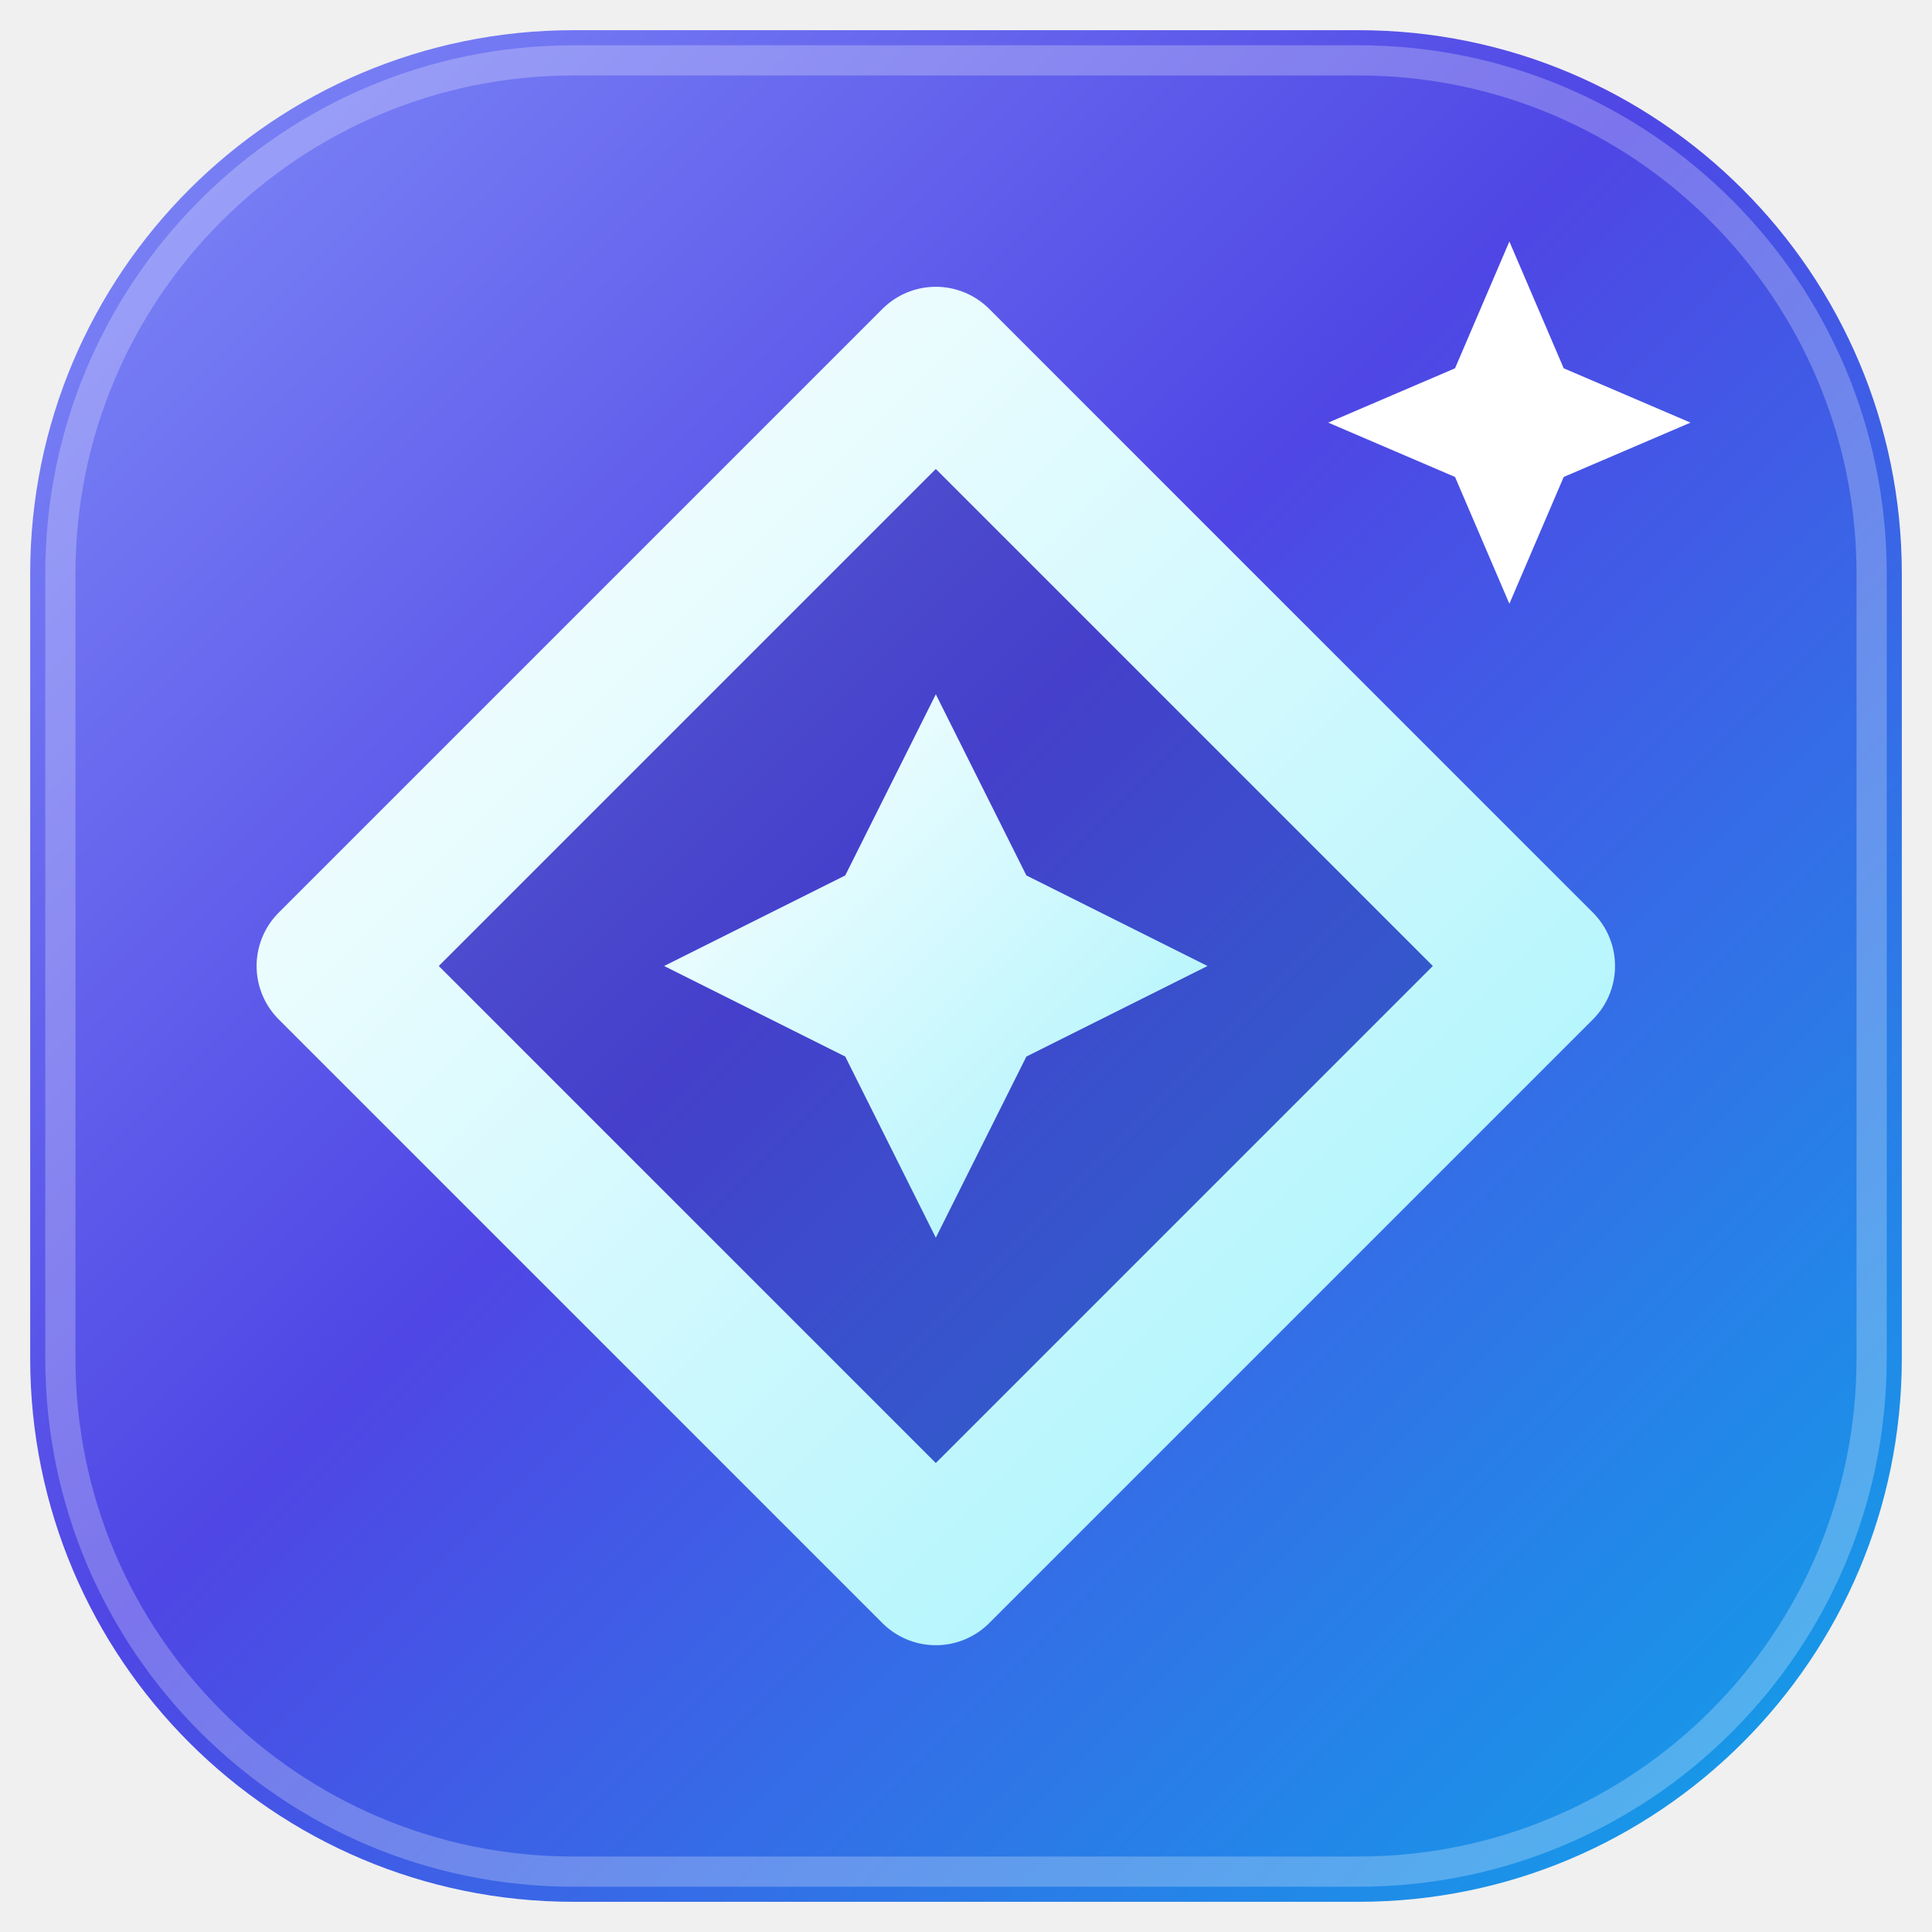
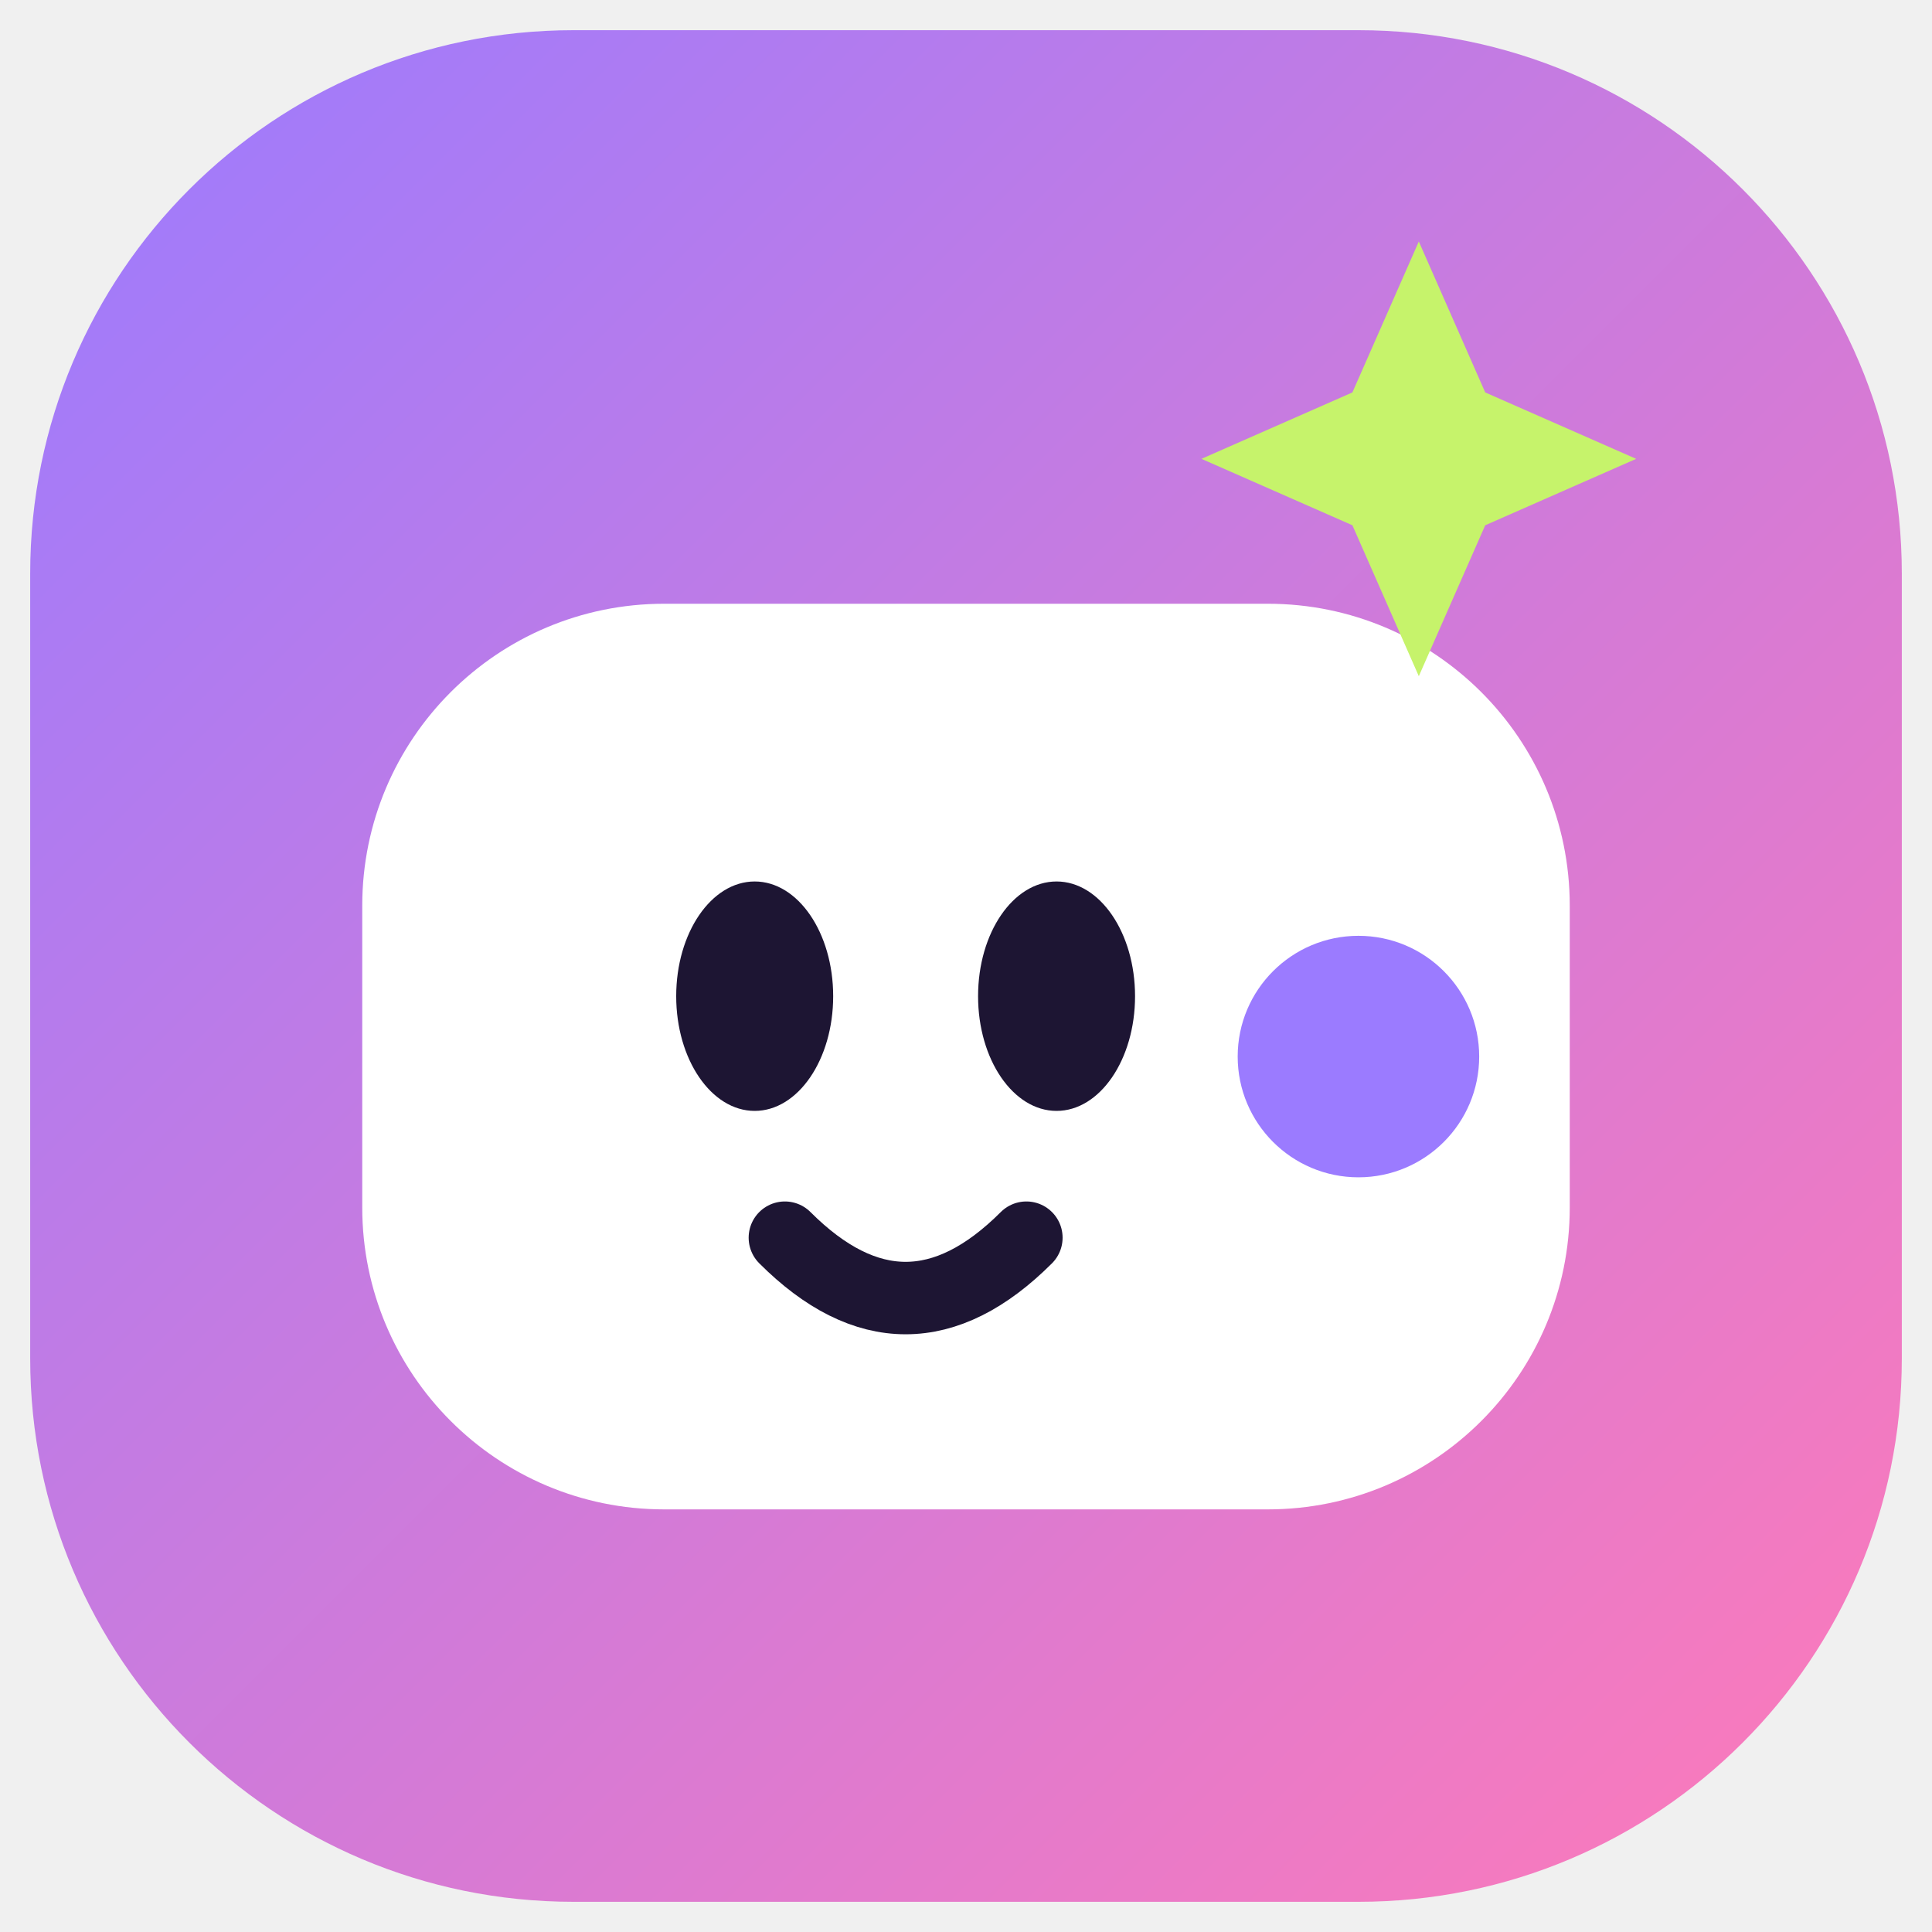
<svg xmlns="http://www.w3.org/2000/svg" viewBox="0 0 64 64">
  <defs>
    <linearGradient id="tile" x1="0" y1="0" x2="1" y2="1">
-       <stop stop-color="#818cf8" />
-       <stop offset=".45" stop-color="#4f46e5" />
-       <stop offset="1" stop-color="#0ea5e9" />
-     </linearGradient>
-     <linearGradient id="gem" x1="0" y1="0" x2="1" y2="1">
-       <stop stop-color="#fff" />
-       <stop offset="1" stop-color="#a5f3fc" />
+       <stop stop-color="#9b7bff" />
+       <stop offset="1" stop-color="#ff7ab8" />
    </linearGradient>
  </defs>
  <rect x="1" y="1" width="62" height="62" rx="18" fill="url(#tile)" />
-   <rect x="2" y="2" width="60" height="60" rx="17" fill="none" stroke="#fff" stroke-opacity=".25" />
-   <path d="M31 12 51 32 31 52 11 32Z" fill="#172554" fill-opacity=".18" stroke="url(#gem)" stroke-width="5" stroke-linejoin="round" />
-   <path d="m31 23 3 6 6 3-6 3-3 6-3-6-6-3 6-3Z" fill="url(#gem)" />
-   <path d="m50 8 1.8 4.2L56 14l-4.2 1.8L50 20l-1.8-4.2L44 14l4.2-1.8Z" fill="#fff" />
+   <rect x="12" y="20" width="40" height="30" rx="10" fill="#fff" />
+   <circle cx="45" cy="35" r="4" fill="#9b7bff" />
+   <ellipse cx="25" cy="33" rx="2.6" ry="3.8" fill="#1d1533" />
+   <ellipse cx="35" cy="33" rx="2.6" ry="3.8" fill="#1d1533" />
+   <path d="M26 41q4 4 8 0" fill="none" stroke="#1d1533" stroke-width="2.4" stroke-linecap="round" />
+   <path d="m47 8 2.2 5 5 2.2-5 2.2-2.2 5-2.2-5-5-2.2 5-2.2Z" fill="#c6f36b" />
</svg>
